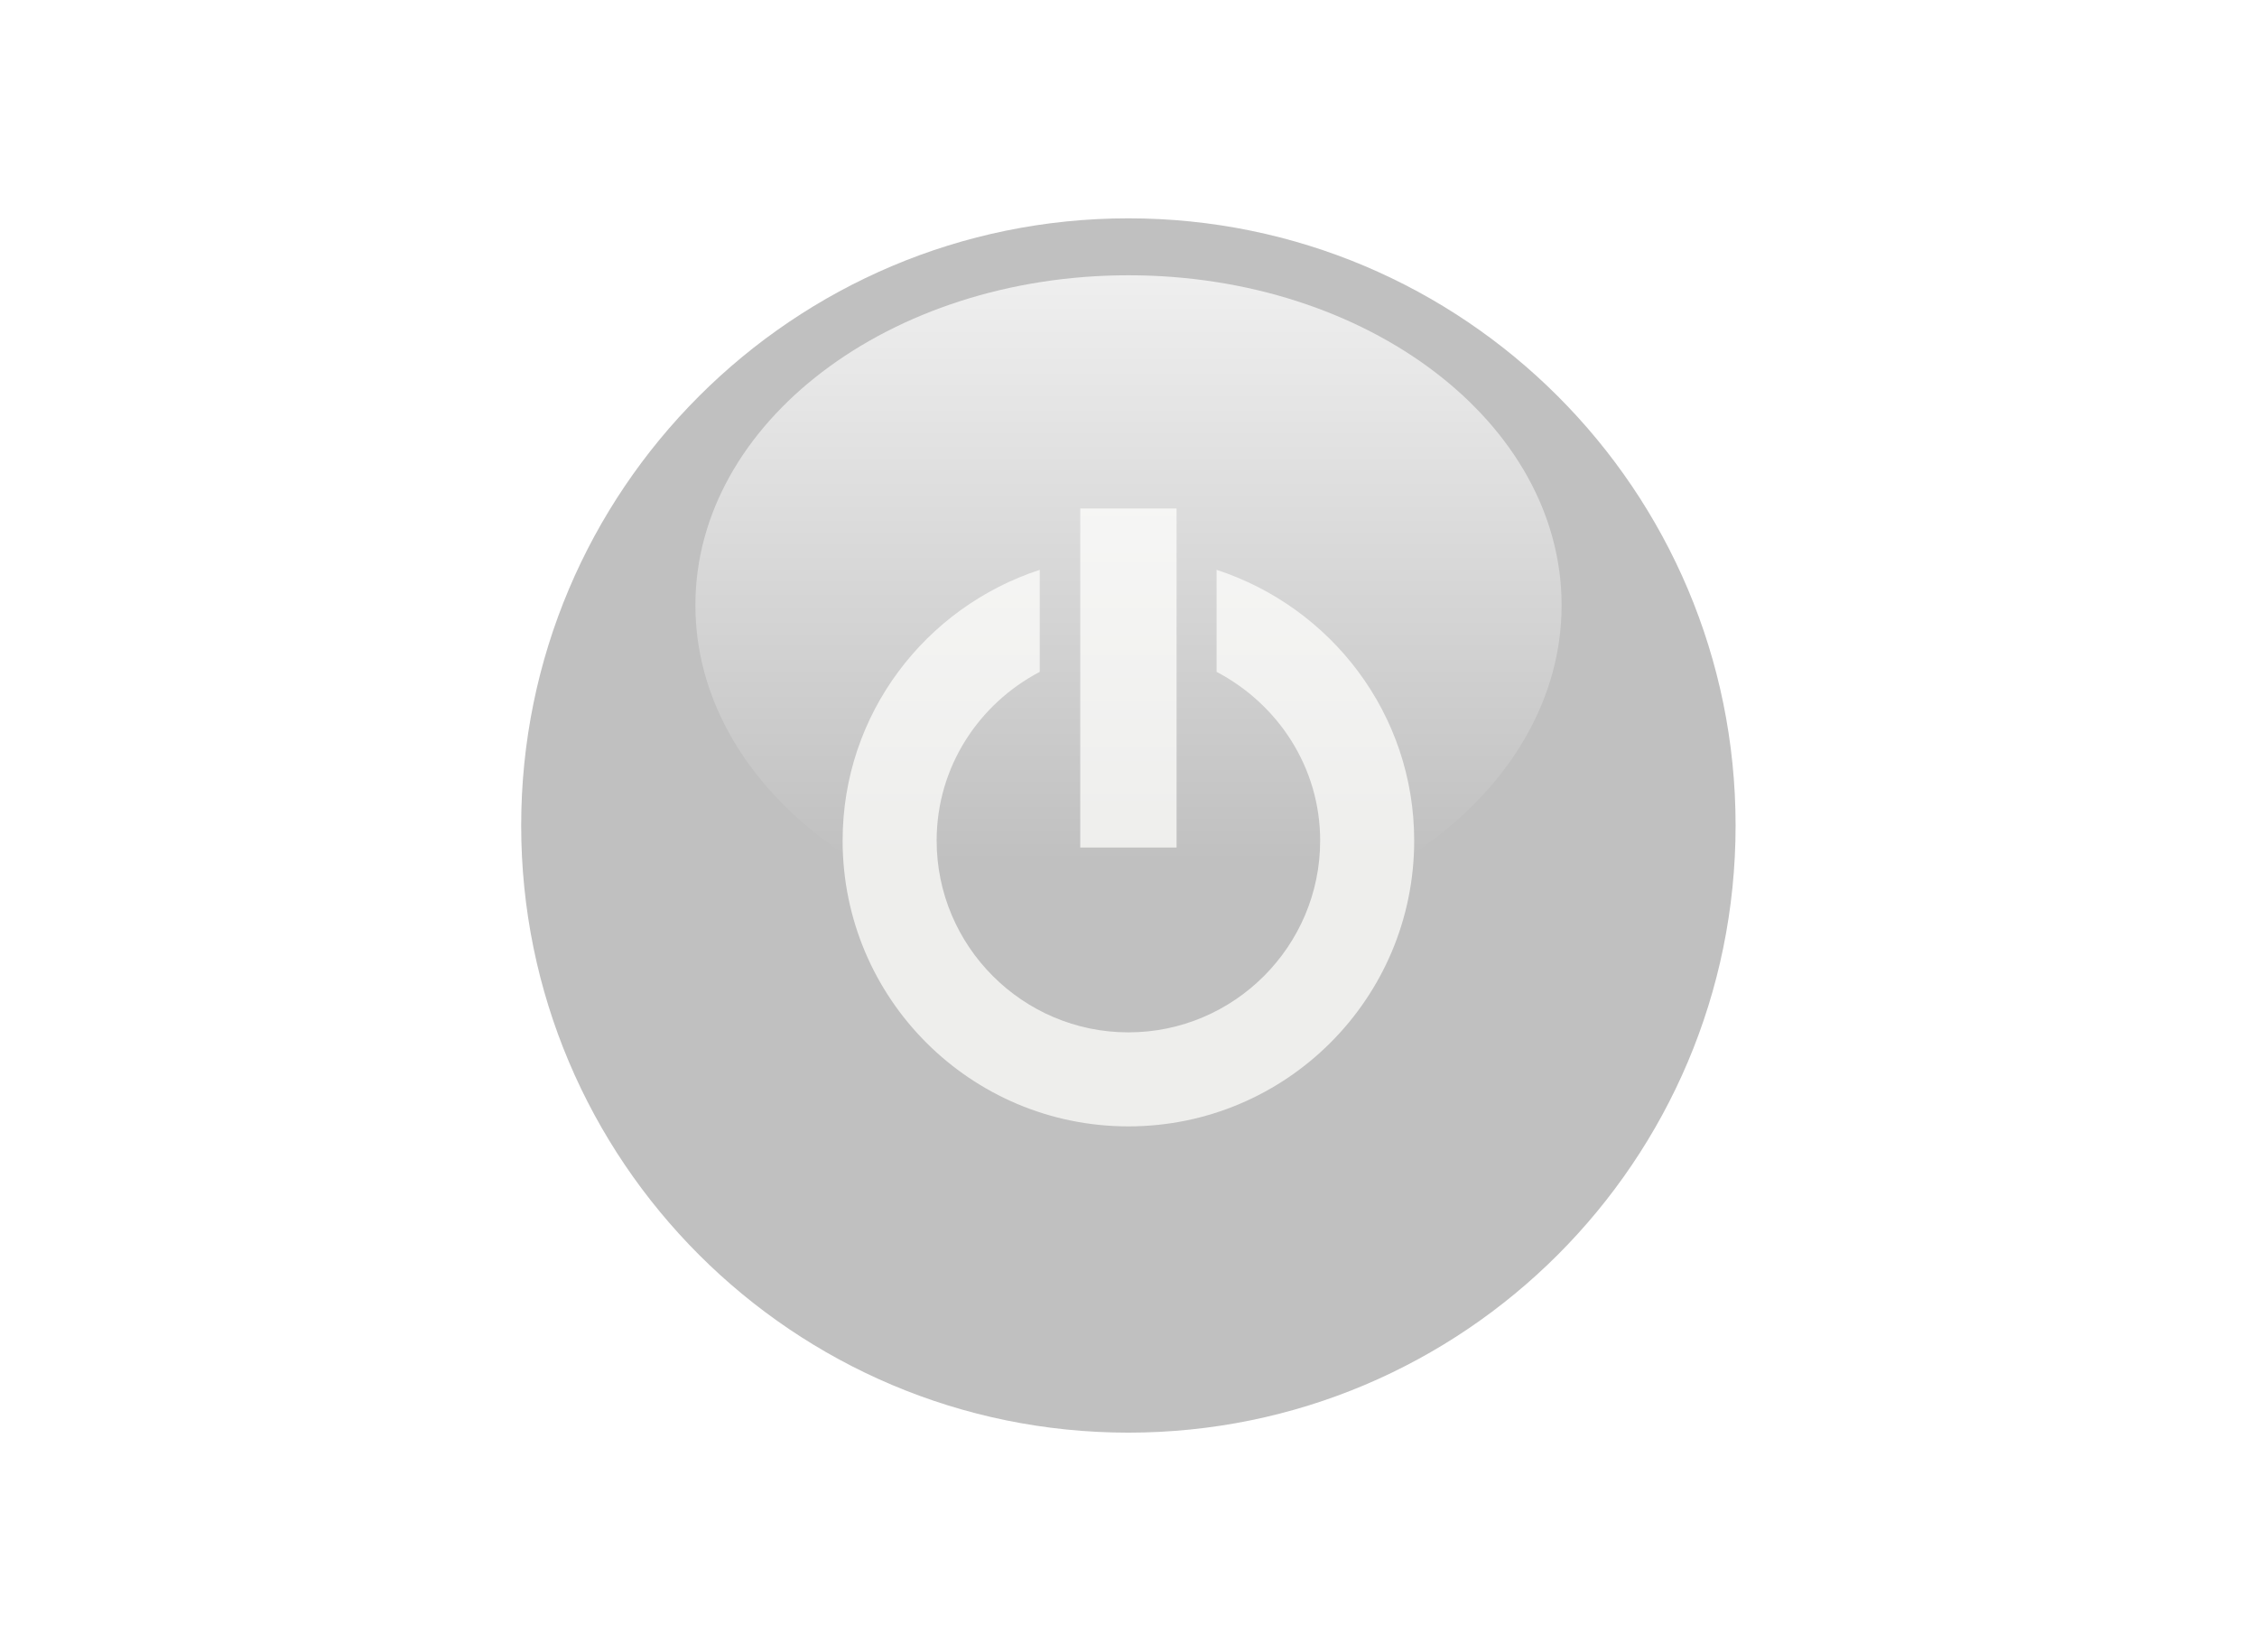
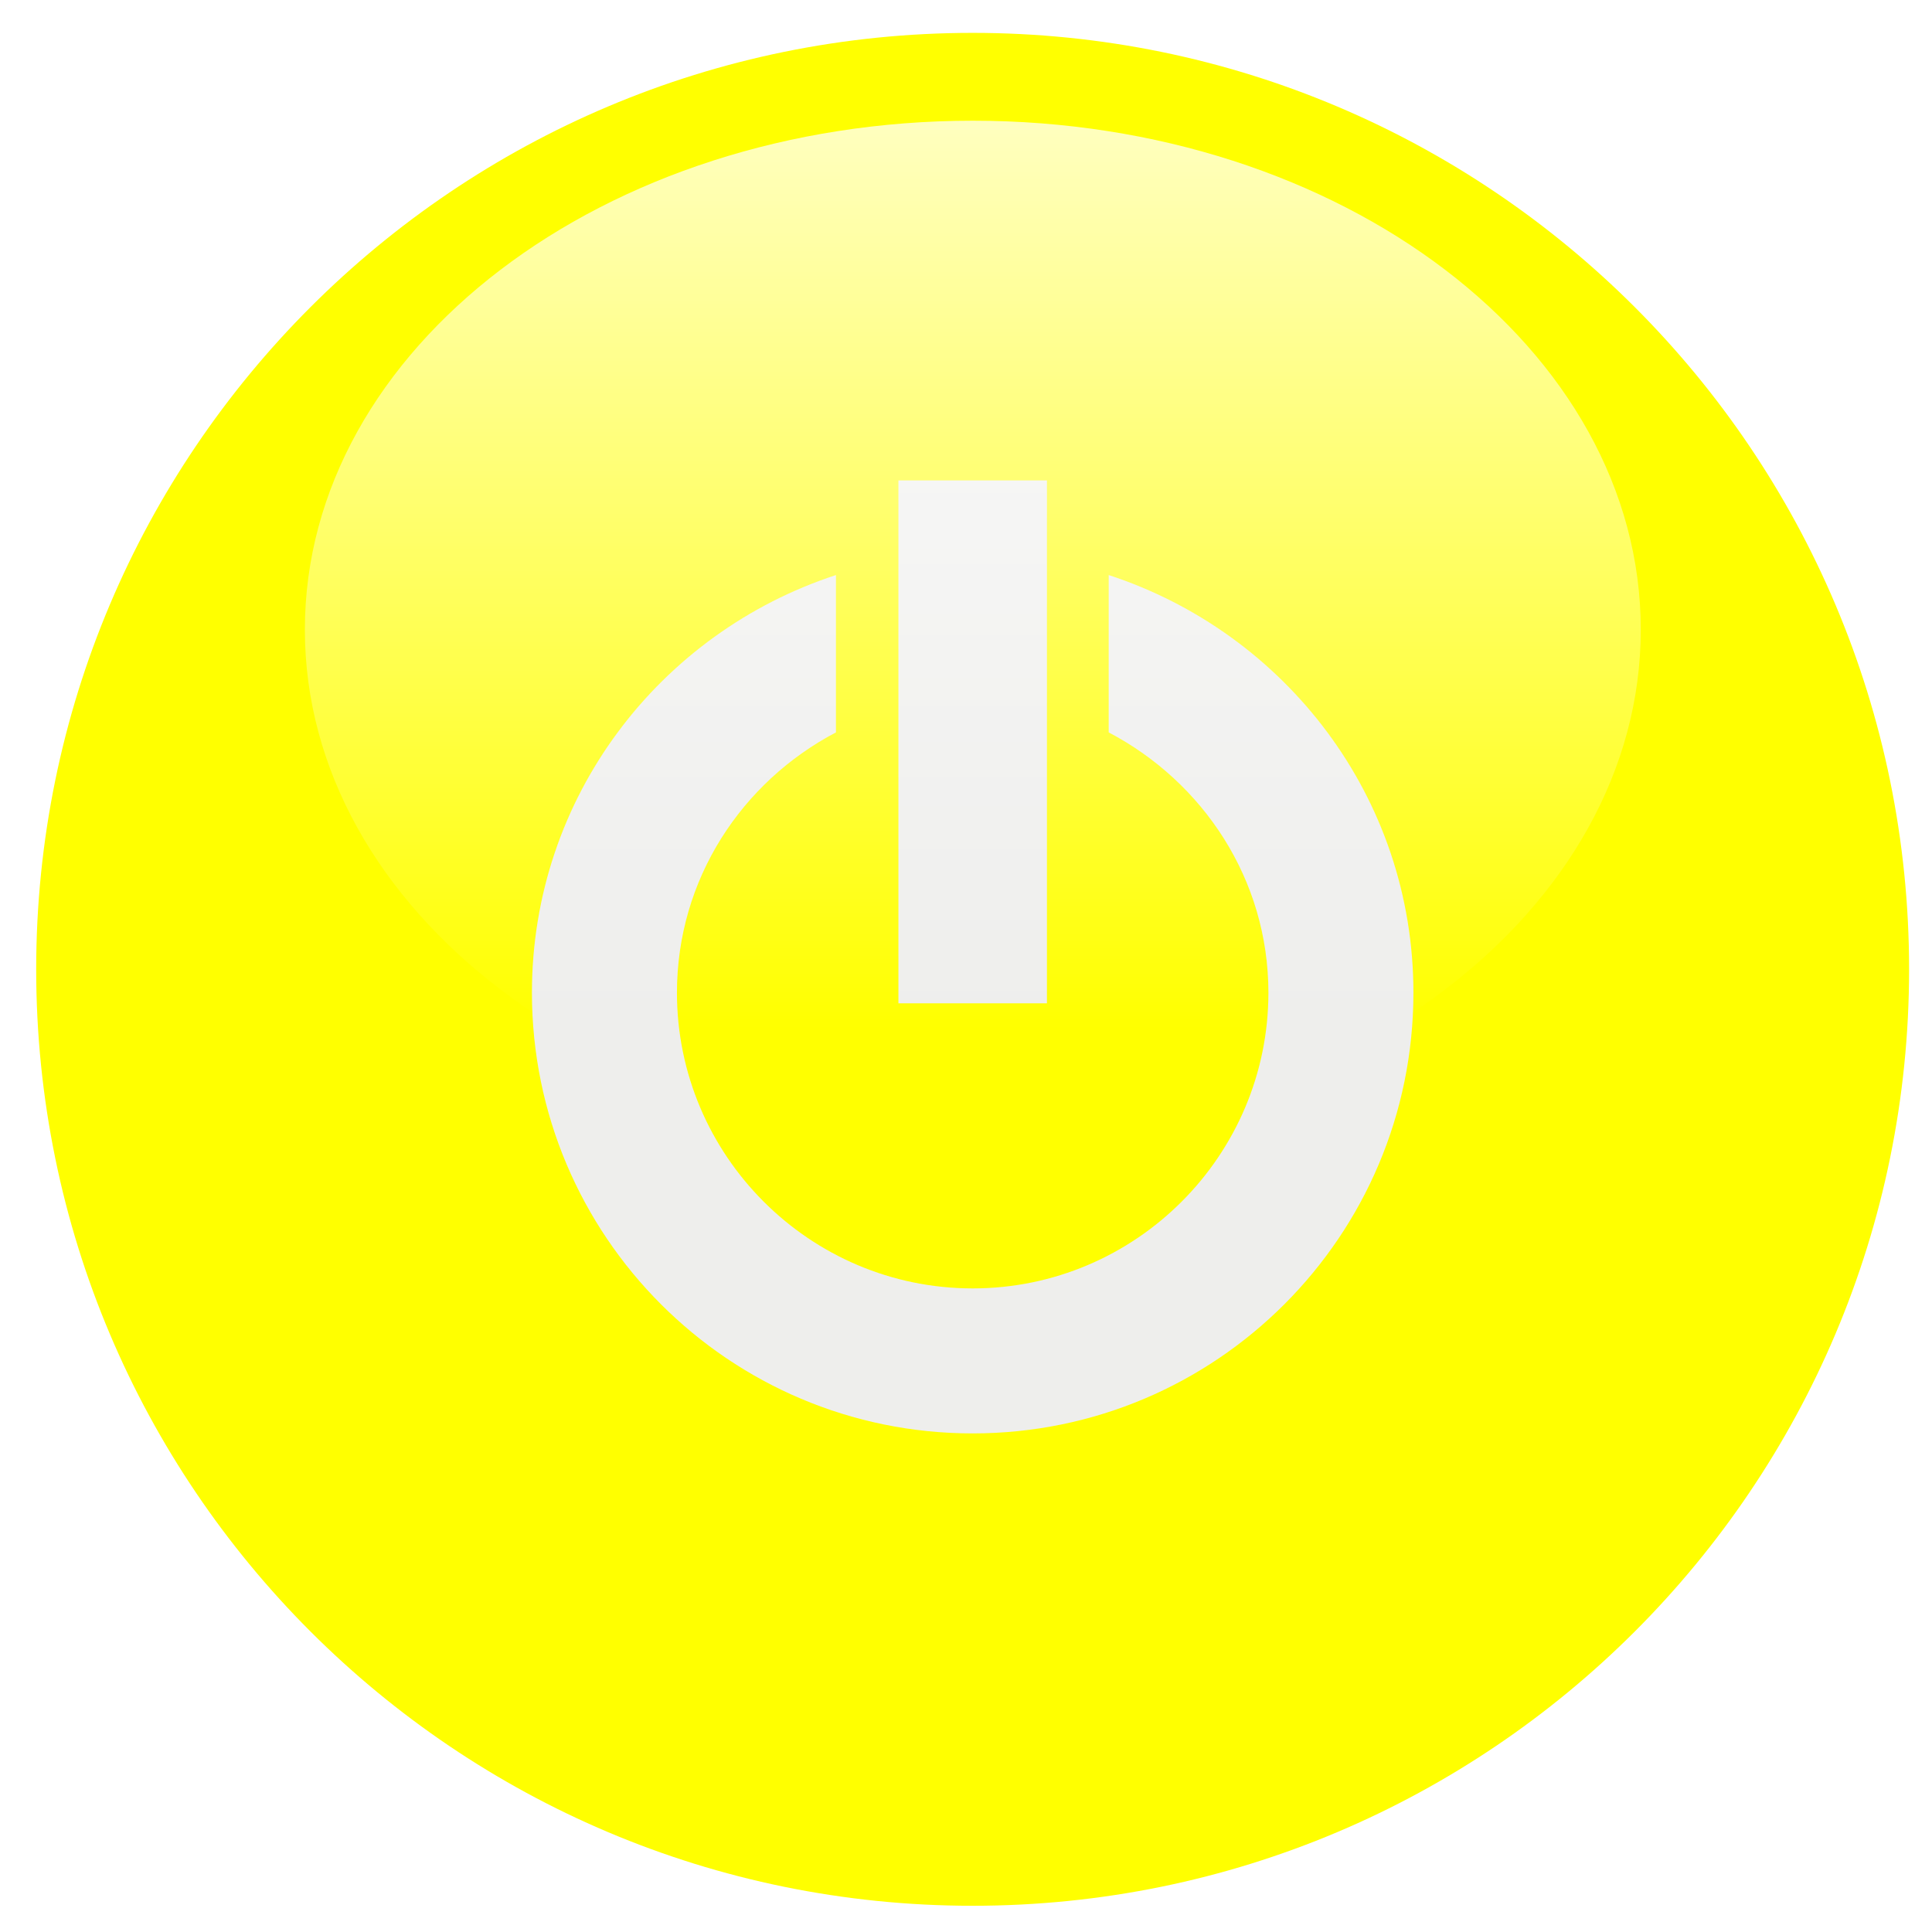
- <svg xmlns="http://www.w3.org/2000/svg" xmlns:xlink="http://www.w3.org/1999/xlink" id="svg2633" viewBox="0 0 82 60" version="1.0">
+ <svg xmlns="http://www.w3.org/2000/svg" xmlns:xlink="http://www.w3.org/1999/xlink" height="128" width="128" version="1.0" viewBox="0 0 262.4 192" id="svg2633">
  <defs id="defs2635">
-     <linearGradient id="linearGradient2243" y2="47.547" gradientUnits="userSpaceOnUse" x2="127.2" y1="18.495" x1="127.2">
-       <stop id="stop3259" style="stop-color:#ffffff" offset="0" />
-       <stop id="stop3261" style="stop-color:#ffffff;stop-opacity:0" offset="1" />
+     <linearGradient x1="127.2" y1="18.495" x2="127.2" gradientUnits="userSpaceOnUse" y2="47.547" id="linearGradient2243">
+       <stop offset="0" style="stop-color:#ffffff" id="stop3259" />
+       <stop offset="1" style="stop-color:#ffffff;stop-opacity:0" id="stop3261" />
    </linearGradient>
  </defs>
-   <g id="layer1" transform="translate(-19.315,-20.92)">
-     <circle id="path3676" style="fill:#c0c0c0;fill-rule:evenodd;fill-opacity:1" transform="matrix(0.62849,0,0,0.62849,-351.35,-520.1)" cx="655" cy="908.548" r="35.101" />
-     <g id="g3756" style="fill:#eeeeec" transform="matrix(0.58241,0,0,0.58241,-298.36,-406.82)">
-       <path id="path3758" style="fill:#eeeeec;fill-rule:evenodd" d="m 649.088,892.006 c -7.618,2.49 -13.145,9.6 -13.145,18.057 2e-5,10.525 8.532,19.057 19.057,19.057 10.525,-3e-5 19.057,-8.532 19.057,-19.057 -2e-5,-8.459 -5.551,-15.569 -13.176,-18.057 v 6.803 c 4.069,2.135 6.906,6.343 6.906,11.254 10e-6,7.046 -5.741,12.787 -12.787,12.787 -7.046,10e-6 -12.787,-5.741 -12.787,-12.787 -2e-5,-4.908 2.807,-9.118 6.875,-11.254 z" xlink:href="#path22091" transform="matrix(0.93548,0,0,0.93548,3.1009,-64.472)" />
-       <path id="path3760" style="fill:#eeeeec;fill-rule:evenodd" d="m 651.789,887.914 v 22.609 h 6.422 v -22.609 z" xlink:href="#path22093" transform="matrix(0.93548,0,0,0.93548,3.1009,-64.472)" />
+   <g transform="translate(-19.315,-20.92)" id="layer1">
+     <g id="g168" transform="matrix(3.202635,0,0,3.202635,-41.74926,-45.7047)" style="stroke-width:0.312">
+       <circle r="35.101" cy="908.548" cx="655" transform="matrix(1.131398,0,0,1.131398,-680.7509,-977.0101)" style="fill:#ffff00;fill-opacity:1;fill-rule:evenodd;stroke-width:0.173" class="WTD-ActiveFillColor" id="path3676" />
+       <g transform="matrix(1.048446,0,0,1.048446,-585.3591,-773.0851)" style="fill:#eeeeec;stroke-width:0.173" id="g3756">
+         <path transform="matrix(0.93548,0,0,0.93548,3.1009,-64.472)" xlink:href="#path22091" d="m 649.088,892.006 c -7.618,2.49 -13.145,9.6 -13.145,18.057 2e-5,10.525 8.532,19.057 19.057,19.057 10.525,-3e-5 19.057,-8.532 19.057,-19.057 -2e-5,-8.459 -5.551,-15.569 -13.176,-18.057 v 6.803 c 4.069,2.135 6.906,6.343 6.906,11.254 10e-6,7.046 -5.741,12.787 -12.787,12.787 -7.046,10e-6 -12.787,-5.741 -12.787,-12.787 -2e-5,-4.908 2.807,-9.118 6.875,-11.254 z" style="fill:#eeeeec;fill-rule:evenodd;stroke-width:0.173" id="path3758" />
+         <path transform="matrix(0.93548,0,0,0.93548,3.1009,-64.472)" xlink:href="#path22093" d="m 651.789,887.914 v 22.609 h 6.422 v -22.609 z" style="fill:#eeeeec;fill-rule:evenodd;stroke-width:0.173" id="path3760" />
+       </g>
+       <ellipse transform="matrix(1.262938,0,0,1.325386,-100.3209,-9.58173)" ry="16.284" rx="22.429" cy="34.779" cx="127.198" style="display:inline;opacity:0.75;fill:url(#linearGradient2243);fill-rule:evenodd;stroke-width:0.173" id="path3678" />
    </g>
-     <ellipse id="path3678" style="display:inline;opacity:0.75;fill:url(#linearGradient2243);fill-rule:evenodd" cx="127.198" cy="34.779" rx="22.429" ry="16.284" transform="matrix(0.70156,0,0,0.73625,-28.922,17.305)" />
  </g>
</svg>
